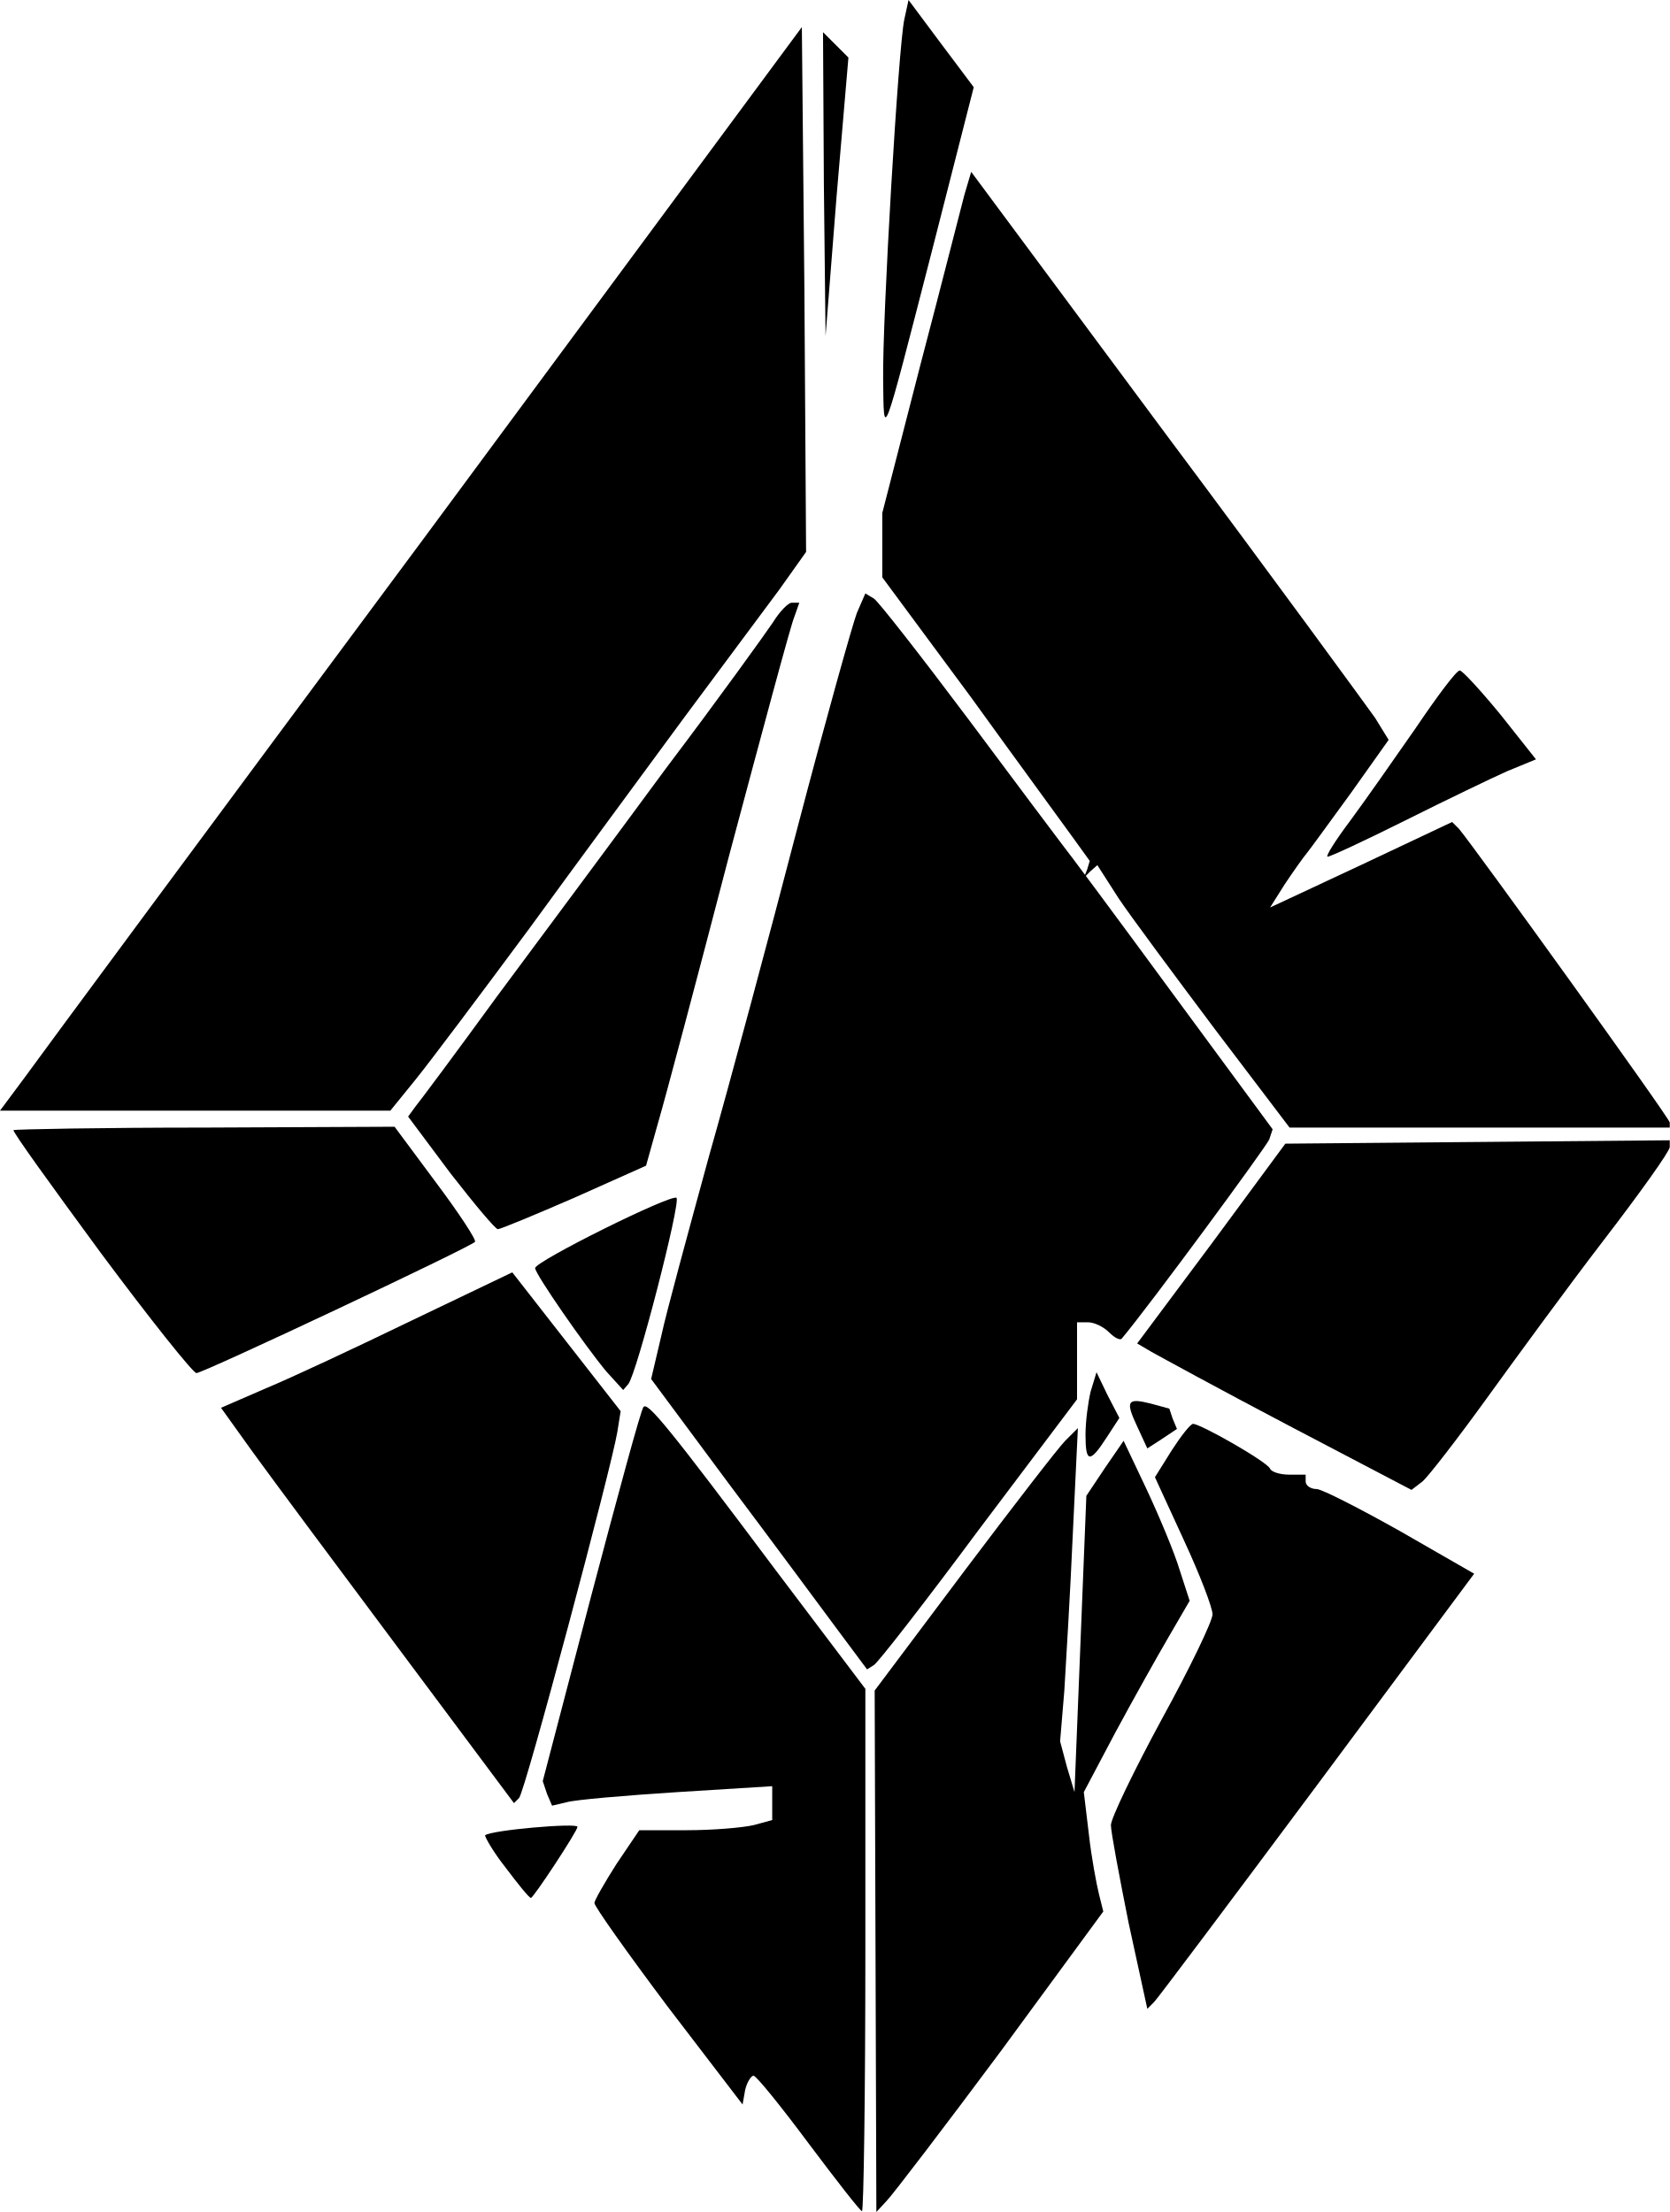
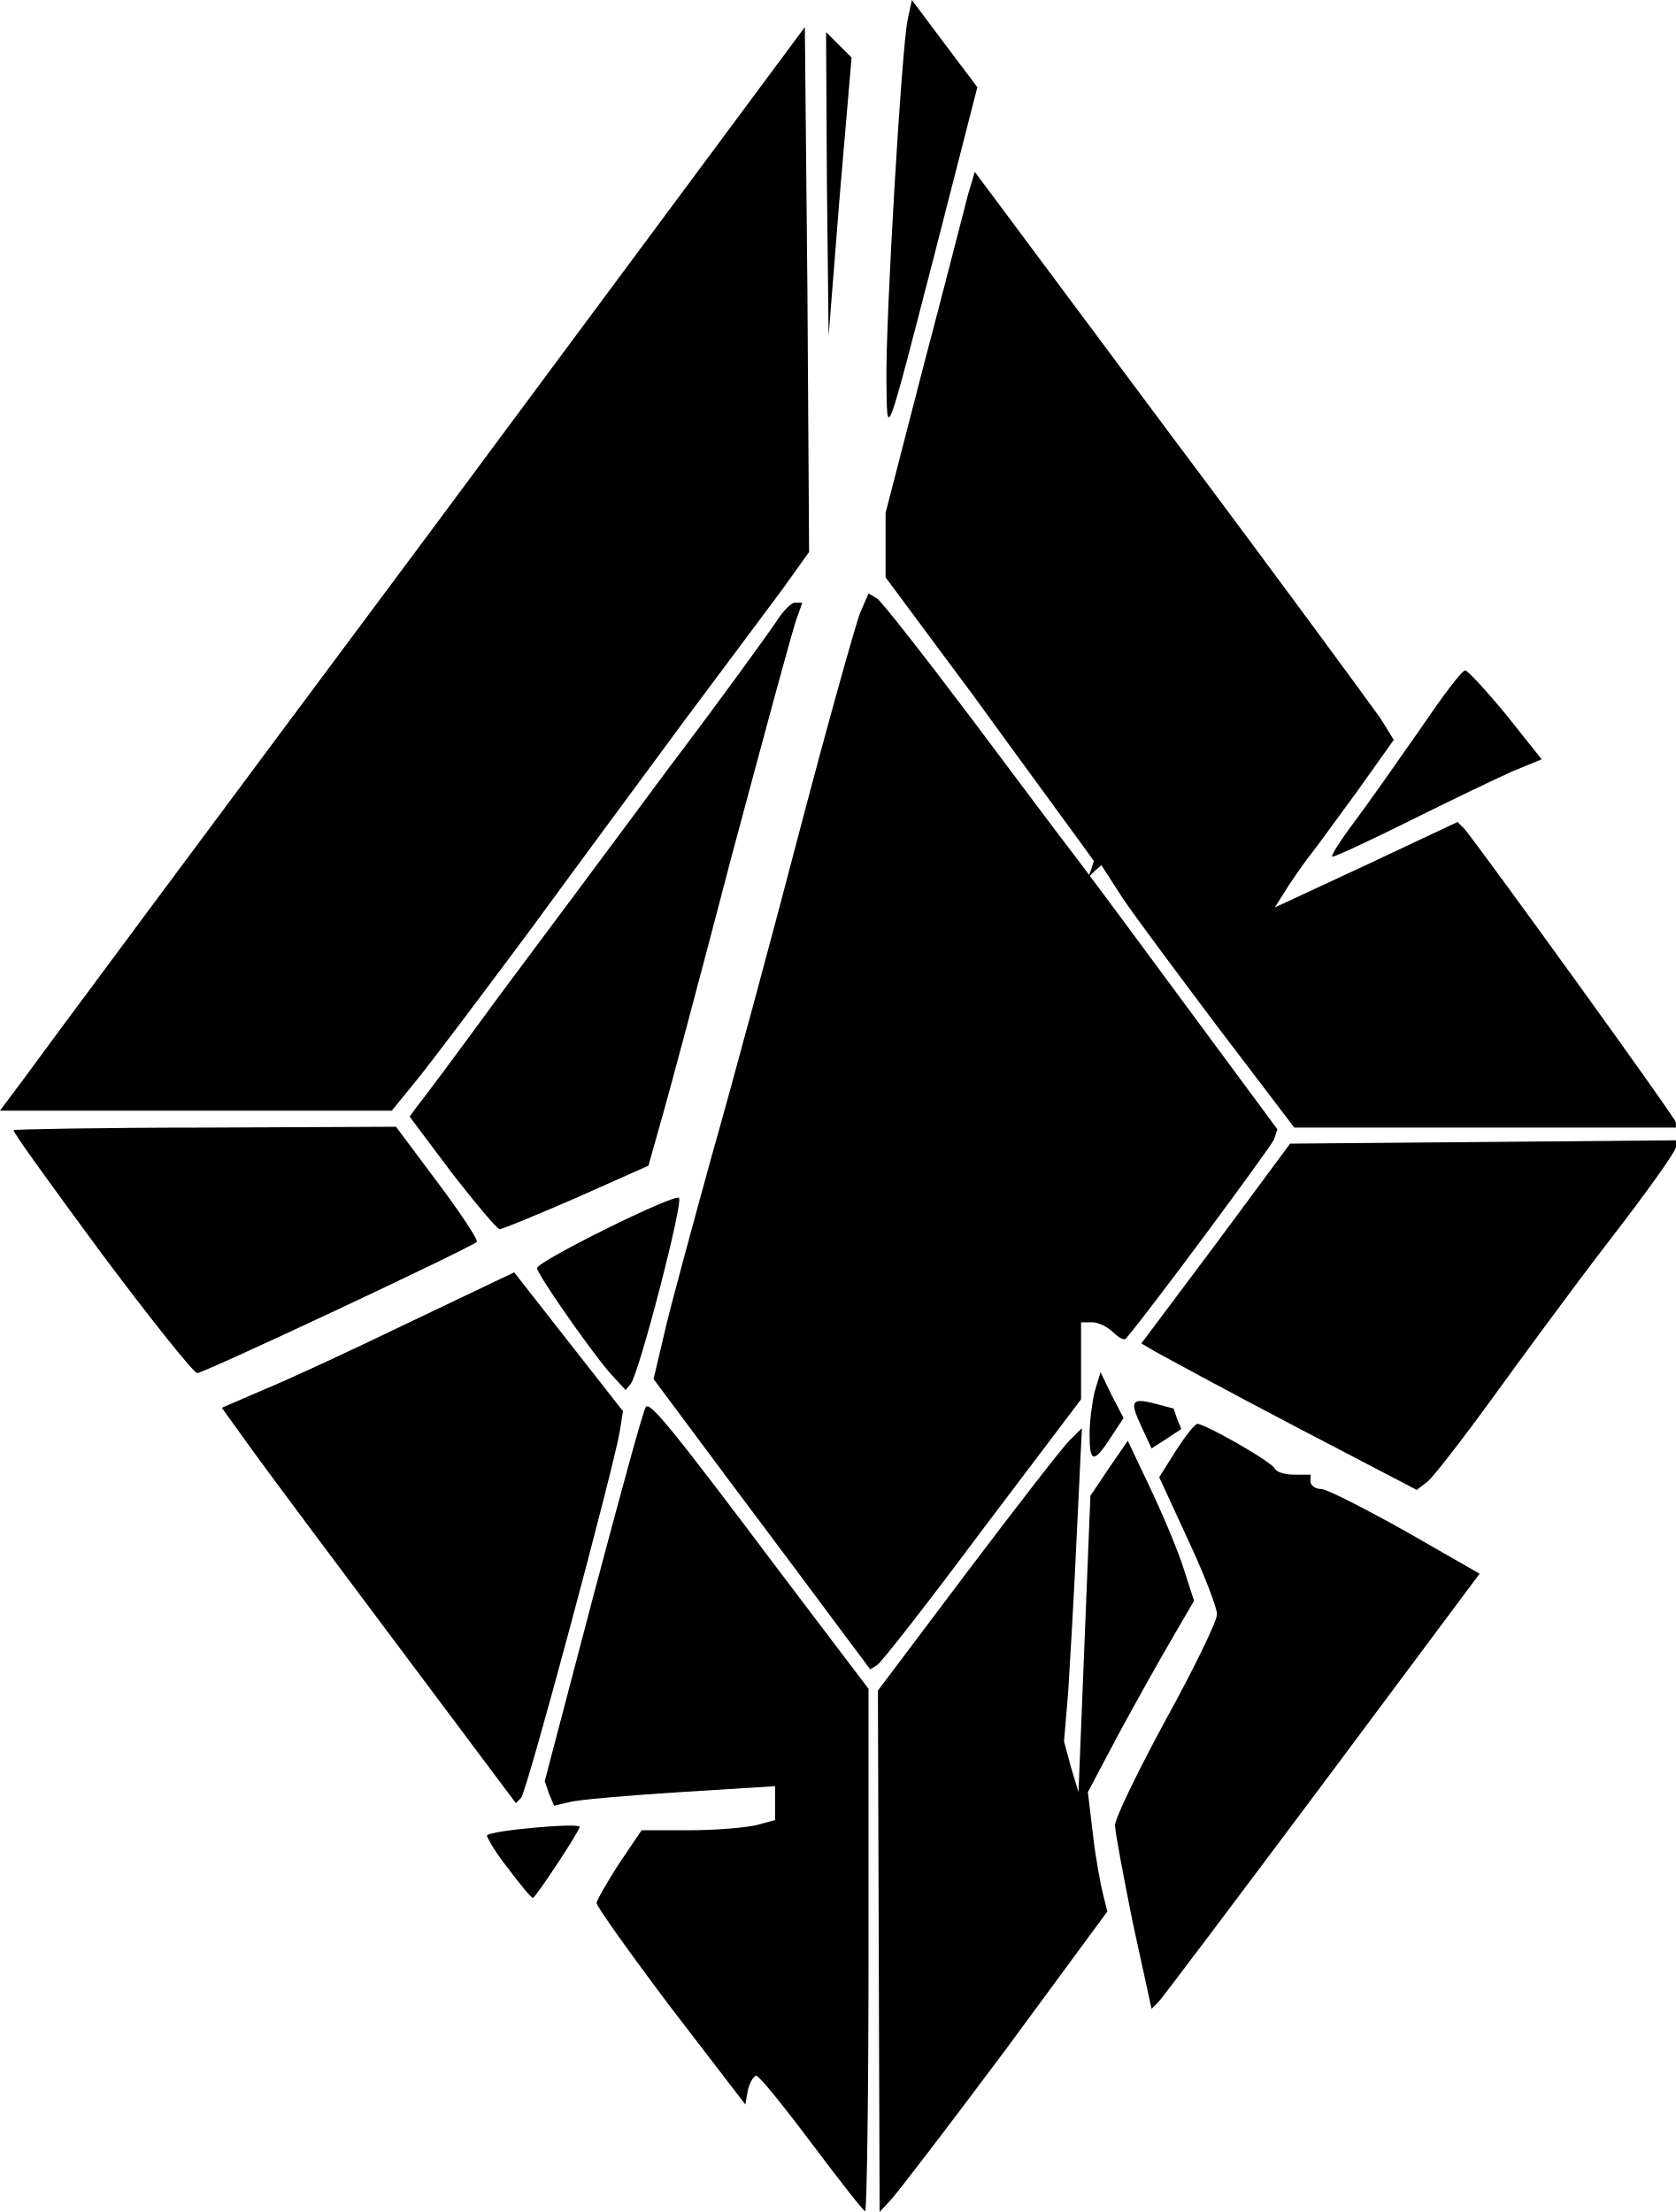
- <svg xmlns="http://www.w3.org/2000/svg" id="root" viewBox="2798 908 1972 2613">
-   <path d="M3753 3440c-32-43-61-79-65-80-3 0-8 8-10 17l-3 17-88-115c-48-64-87-119-87-123 0-3 12-24 26-46l27-40h56c31 0 66-3 79-6l22-6v-40l-112 7c-62 4-121 9-131 12l-17 4-6-14-5-15 57-218c32-121 59-221 62-224 5-6 29 23 157 194l105 139v309c0 169-2 308-4 308s-30-36-63-80zm79-227-1-308 105-140c58-77 112-147 120-155l15-15-6 125c-3 69-8 152-10 185l-5 60 8 30 9 30 7-175 7-175 22-33 22-32 27 57c15 32 33 75 39 95l12 37-25 43c-14 24-42 74-63 113l-37 70 6 50c3 27 9 59 12 71l5 20-121 165c-67 90-128 170-135 177l-12 13-1-308z" />
-   <path d="M4131 3180c-11-55-21-108-21-116s27-64 60-125c33-60 60-116 60-124s-15-47-34-88l-34-74 20-32c11-17 22-31 25-31 9 0 88 45 91 53 2 4 12 7 23 7h19v8c0 5 6 9 13 9 6 0 51 23 99 50l87 50-185 249c-102 137-189 253-193 257l-8 8-22-101zm-736-66c-15-19-25-37-24-38 6-6 109-15 109-10s-52 84-55 84c-2 0-15-16-30-36zm-125-257c-74-99-152-204-173-233l-38-53 53-23c29-12 106-48 172-80l119-57 64 82 64 82-4 25c-7 42-109 425-116 432l-6 6-135-181zm517-24c-20-27-77-104-128-172l-92-124 12-51c6-28 32-123 56-211 25-88 72-263 105-390 33-126 65-240 70-253l10-23 10 6c5 3 55 67 112 143 56 75 106 142 110 147 5 6 63 84 129 174l120 163-4 12c-3 8-142 197-174 235-2 3-9-1-15-7-7-7-18-12-25-12h-13v91l-116 154c-63 85-119 157-124 160l-8 5-35-47zm533-241c-80-42-153-82-162-87l-17-10 88-118 87-118 227-2 227-2v8c0 5-35 54-78 110s-105 141-139 188-68 91-75 97l-13 10-145-76z" />
-   <path d="M4080 2603c0-16 3-38 6-51l7-23 13 27 14 27-15 23c-20 31-25 30-25-3zm61-10c-14-30-12-34 16-27l22 6 4 12 5 12-18 12-17 11-12-26zm-627-65c-25-30-84-115-84-122 0-8 161-88 167-83 5 6-47 208-57 220l-6 7-20-22zm-597-140c-58-79-105-144-103-145 1-1 103-3 226-3l224-1 49 66c27 36 48 68 46 70-7 7-321 155-329 155-4 0-55-64-113-142zm413-94-50-67 8-11c5-6 49-65 97-131 49-66 139-187 200-270 62-82 118-160 126-172 8-13 18-23 22-23h9l-6 17c-4 9-38 136-77 282-38 146-76 289-84 316l-14 50-85 38c-46 20-87 37-90 37s-28-30-56-66zm903-170c-48-64-100-134-114-155l-25-39-8 7-8 8 4-10 3-10-18-25c-10-14-65-89-122-168l-105-142v-76l45-175c25-95 48-186 52-201l8-27 230 310c127 170 237 321 247 335l16 26-44 62c-24 33-48 66-52 71-5 6-17 23-27 38l-17 27 107-50 108-51 8 8c17 20 249 342 249 347v6h-449l-88-116zm-1406 57c15-21 228-309 473-639l445-602 3 310 2 310-32 45c-18 24-69 93-113 152-44 60-126 171-182 248-57 77-117 157-134 178l-30 37h-461l29-39z" />
-   <path d="M4393 1877c17-23 52-73 77-109 25-37 48-68 52-68 3 0 25 24 48 52l42 53-34 14c-18 8-72 34-120 58s-89 43-92 43 9-19 27-43zm-552-520c-1-73 18-394 25-426l5-23 38 51 39 52-49 192c-60 233-57 225-58 154zm-70-232-1-179 15 15 15 15-14 164-13 165-2-180z" />
+ <svg xmlns="http://www.w3.org/2000/svg" id="root" viewBox="0 0 100 132">
+   <g>
+     <path d="M 48.43 127.906 C 46.805 125.734 45.336 123.918 45.133 123.867 C 44.98 123.867 44.727 124.27 44.625 124.727 L 44.473 125.586 L 40.012 119.773 C 37.574 116.543 35.598 113.762 35.598 113.562 C 35.598 113.41 36.207 112.348 36.918 111.238 L 38.285 109.219 L 41.125 109.219 C 42.699 109.219 44.473 109.066 45.133 108.914 L 46.246 108.609 L 46.246 106.59 L 40.566 106.945 C 37.426 107.145 34.434 107.398 33.926 107.551 L 33.062 107.754 L 32.758 107.043 L 32.504 106.285 L 35.395 95.273 C 37.02 89.16 38.387 84.109 38.539 83.957 C 38.793 83.656 40.012 85.121 46.5 93.758 L 51.824 100.781 L 51.824 116.391 C 51.824 124.926 51.723 131.949 51.621 131.949 C 51.52 131.949 50.102 130.133 48.43 127.906 Z M 52.434 116.441 L 52.383 100.883 L 57.707 93.809 C 60.648 89.918 63.387 86.383 63.793 85.98 L 64.555 85.223 L 64.25 91.535 C 64.098 95.023 63.844 99.215 63.742 100.883 L 63.488 103.914 L 63.895 105.43 L 64.352 106.945 L 64.707 98.102 L 65.062 89.262 L 66.176 87.598 L 67.293 85.98 L 68.66 88.859 C 69.422 90.477 70.336 92.648 70.641 93.656 L 71.246 95.527 L 69.98 97.699 C 69.27 98.91 67.852 101.438 66.785 103.406 L 64.91 106.945 L 65.215 109.469 C 65.363 110.832 65.668 112.449 65.82 113.055 L 66.074 114.066 L 59.938 122.402 C 56.543 126.949 53.449 130.988 53.094 131.344 L 52.484 132 Z M 52.434 116.441 " />
+     <path d="M 67.598 114.773 C 67.039 111.996 66.531 109.316 66.531 108.914 C 66.531 108.508 67.902 105.68 69.574 102.598 C 71.246 99.566 72.617 96.738 72.617 96.336 C 72.617 95.93 71.855 93.961 70.891 91.891 L 69.168 88.152 L 70.184 86.535 C 70.742 85.676 71.297 84.969 71.449 84.969 C 71.906 84.969 75.914 87.242 76.066 87.645 C 76.168 87.848 76.672 88 77.23 88 L 78.195 88 L 78.195 88.402 C 78.195 88.656 78.5 88.859 78.855 88.859 C 79.16 88.859 81.441 90.02 83.875 91.383 L 88.285 93.91 L 78.906 106.488 C 73.73 113.41 69.32 119.27 69.117 119.473 L 68.711 119.875 Z M 30.273 111.441 C 29.512 110.48 29.008 109.57 29.059 109.52 C 29.359 109.219 34.586 108.762 34.586 109.016 C 34.586 109.266 31.945 113.258 31.797 113.258 C 31.695 113.258 31.035 112.449 30.273 111.441 Z M 23.934 98.457 C 20.184 93.457 16.227 88.152 15.164 86.688 L 13.234 84.008 L 15.922 82.848 C 17.395 82.242 21.297 80.422 24.645 78.805 L 30.68 75.926 L 33.926 80.07 L 37.172 84.211 L 36.969 85.473 C 36.613 87.598 31.441 106.945 31.086 107.297 L 30.781 107.602 Z M 50.152 97.246 C 49.137 95.879 46.246 91.992 43.66 88.555 L 38.996 82.293 L 39.605 79.715 C 39.91 78.301 41.227 73.5 42.445 69.055 C 43.711 64.609 46.094 55.77 47.77 49.355 C 49.441 42.988 51.066 37.23 51.32 36.574 L 51.824 35.414 L 52.332 35.715 C 52.586 35.867 55.121 39.102 58.012 42.938 C 60.852 46.727 63.387 50.113 63.59 50.363 C 63.844 50.668 66.785 54.609 70.133 59.156 L 76.219 67.391 L 76.016 67.996 C 75.863 68.398 68.812 77.945 67.191 79.867 C 67.09 80.02 66.734 79.816 66.43 79.512 C 66.074 79.16 65.516 78.906 65.164 78.906 L 64.504 78.906 L 64.504 83.504 L 58.621 91.285 C 55.426 95.578 52.586 99.215 52.332 99.367 L 51.926 99.617 Z M 77.18 85.07 C 73.125 82.949 69.422 80.926 68.965 80.676 L 68.102 80.168 L 72.566 74.207 L 76.977 68.246 L 88.488 68.148 L 100 68.047 L 100 68.449 C 100 68.703 98.227 71.18 96.043 74.008 C 93.863 76.836 90.719 81.129 88.996 83.504 C 87.273 85.879 85.547 88.102 85.191 88.402 L 84.535 88.91 Z M 77.18 85.07 " />
+     <path d="M 65.012 85.625 C 65.012 84.816 65.164 83.707 65.312 83.051 L 65.668 81.887 L 66.328 83.25 L 67.039 84.617 L 66.277 85.777 C 65.266 87.344 65.012 87.293 65.012 85.625 Z M 68.102 85.121 C 67.395 83.605 67.496 83.402 68.914 83.758 L 70.031 84.059 L 70.234 84.664 L 70.488 85.273 L 69.574 85.879 L 68.711 86.434 Z M 36.309 81.836 C 35.039 80.32 32.047 76.027 32.047 75.676 C 32.047 75.27 40.215 71.227 40.516 71.48 C 40.77 71.785 38.133 81.988 37.625 82.594 L 37.324 82.949 Z M 6.035 74.766 C 3.094 70.773 0.711 67.492 0.812 67.441 C 0.863 67.391 6.035 67.289 12.273 67.289 L 23.629 67.238 L 26.117 70.57 C 27.484 72.391 28.551 74.008 28.449 74.109 C 28.094 74.461 12.172 81.938 11.766 81.938 C 11.562 81.938 8.977 78.703 6.035 74.766 Z M 26.977 70.016 L 24.441 66.633 L 24.848 66.074 C 25.102 65.773 27.332 62.793 29.766 59.457 C 32.25 56.125 36.816 50.012 39.91 45.82 C 43.055 41.676 45.891 37.734 46.297 37.129 C 46.703 36.473 47.211 35.969 47.414 35.969 L 47.871 35.969 L 47.566 36.828 C 47.363 37.281 45.641 43.695 43.66 51.074 C 41.734 58.449 39.809 65.672 39.402 67.035 L 38.691 69.562 L 34.383 71.48 C 32.047 72.492 29.969 73.352 29.816 73.352 C 29.664 73.352 28.398 71.836 26.977 70.016 Z M 72.77 61.43 C 70.336 58.195 67.699 54.66 66.988 53.598 L 65.719 51.629 L 65.312 51.98 L 64.91 52.387 L 65.113 51.879 L 65.266 51.375 L 64.352 50.113 C 63.844 49.406 61.055 45.617 58.164 41.625 L 52.84 34.453 L 52.84 30.613 L 55.121 21.773 C 56.391 16.973 57.555 12.375 57.758 11.617 L 58.164 10.254 L 69.828 25.914 C 76.27 34.504 81.848 42.133 82.352 42.84 L 83.164 44.152 L 80.934 47.285 C 79.715 48.949 78.5 50.617 78.297 50.871 C 78.043 51.172 77.434 52.031 76.926 52.789 L 76.066 54.152 L 81.492 51.629 L 86.969 49.051 L 87.375 49.457 C 88.234 50.465 100 66.734 100 66.984 L 100 67.289 L 77.23 67.289 Z M 1.469 64.309 C 2.23 63.246 13.031 48.699 25.457 32.027 L 48.023 1.617 L 48.176 17.277 L 48.277 32.938 L 46.652 35.211 C 45.742 36.422 43.152 39.906 40.922 42.887 C 38.691 45.918 34.535 51.527 31.695 55.418 C 28.805 59.305 25.762 63.348 24.898 64.41 L 23.379 66.277 L 0 66.277 Z M 1.469 64.309 " />
+     <path d="M 80.883 48.949 C 81.746 47.789 83.52 45.262 84.785 43.445 C 86.055 41.574 87.223 40.008 87.426 40.008 C 87.574 40.008 88.691 41.223 89.859 42.637 L 91.988 45.312 L 90.266 46.02 C 89.352 46.426 86.613 47.738 84.18 48.949 C 81.746 50.164 79.664 51.121 79.512 51.121 C 79.359 51.121 79.969 50.164 80.883 48.949 Z M 52.891 22.684 C 52.84 18.996 53.805 2.777 54.16 1.16 L 54.41 0 L 56.34 2.578 L 58.316 5.203 L 55.832 14.902 C 52.789 26.672 52.941 26.27 52.891 22.684 Z M 49.34 10.961 L 49.289 1.918 L 50.812 3.434 L 50.102 11.719 L 49.441 20.055 Z M 49.34 10.961 " />
+   </g>
</svg>
